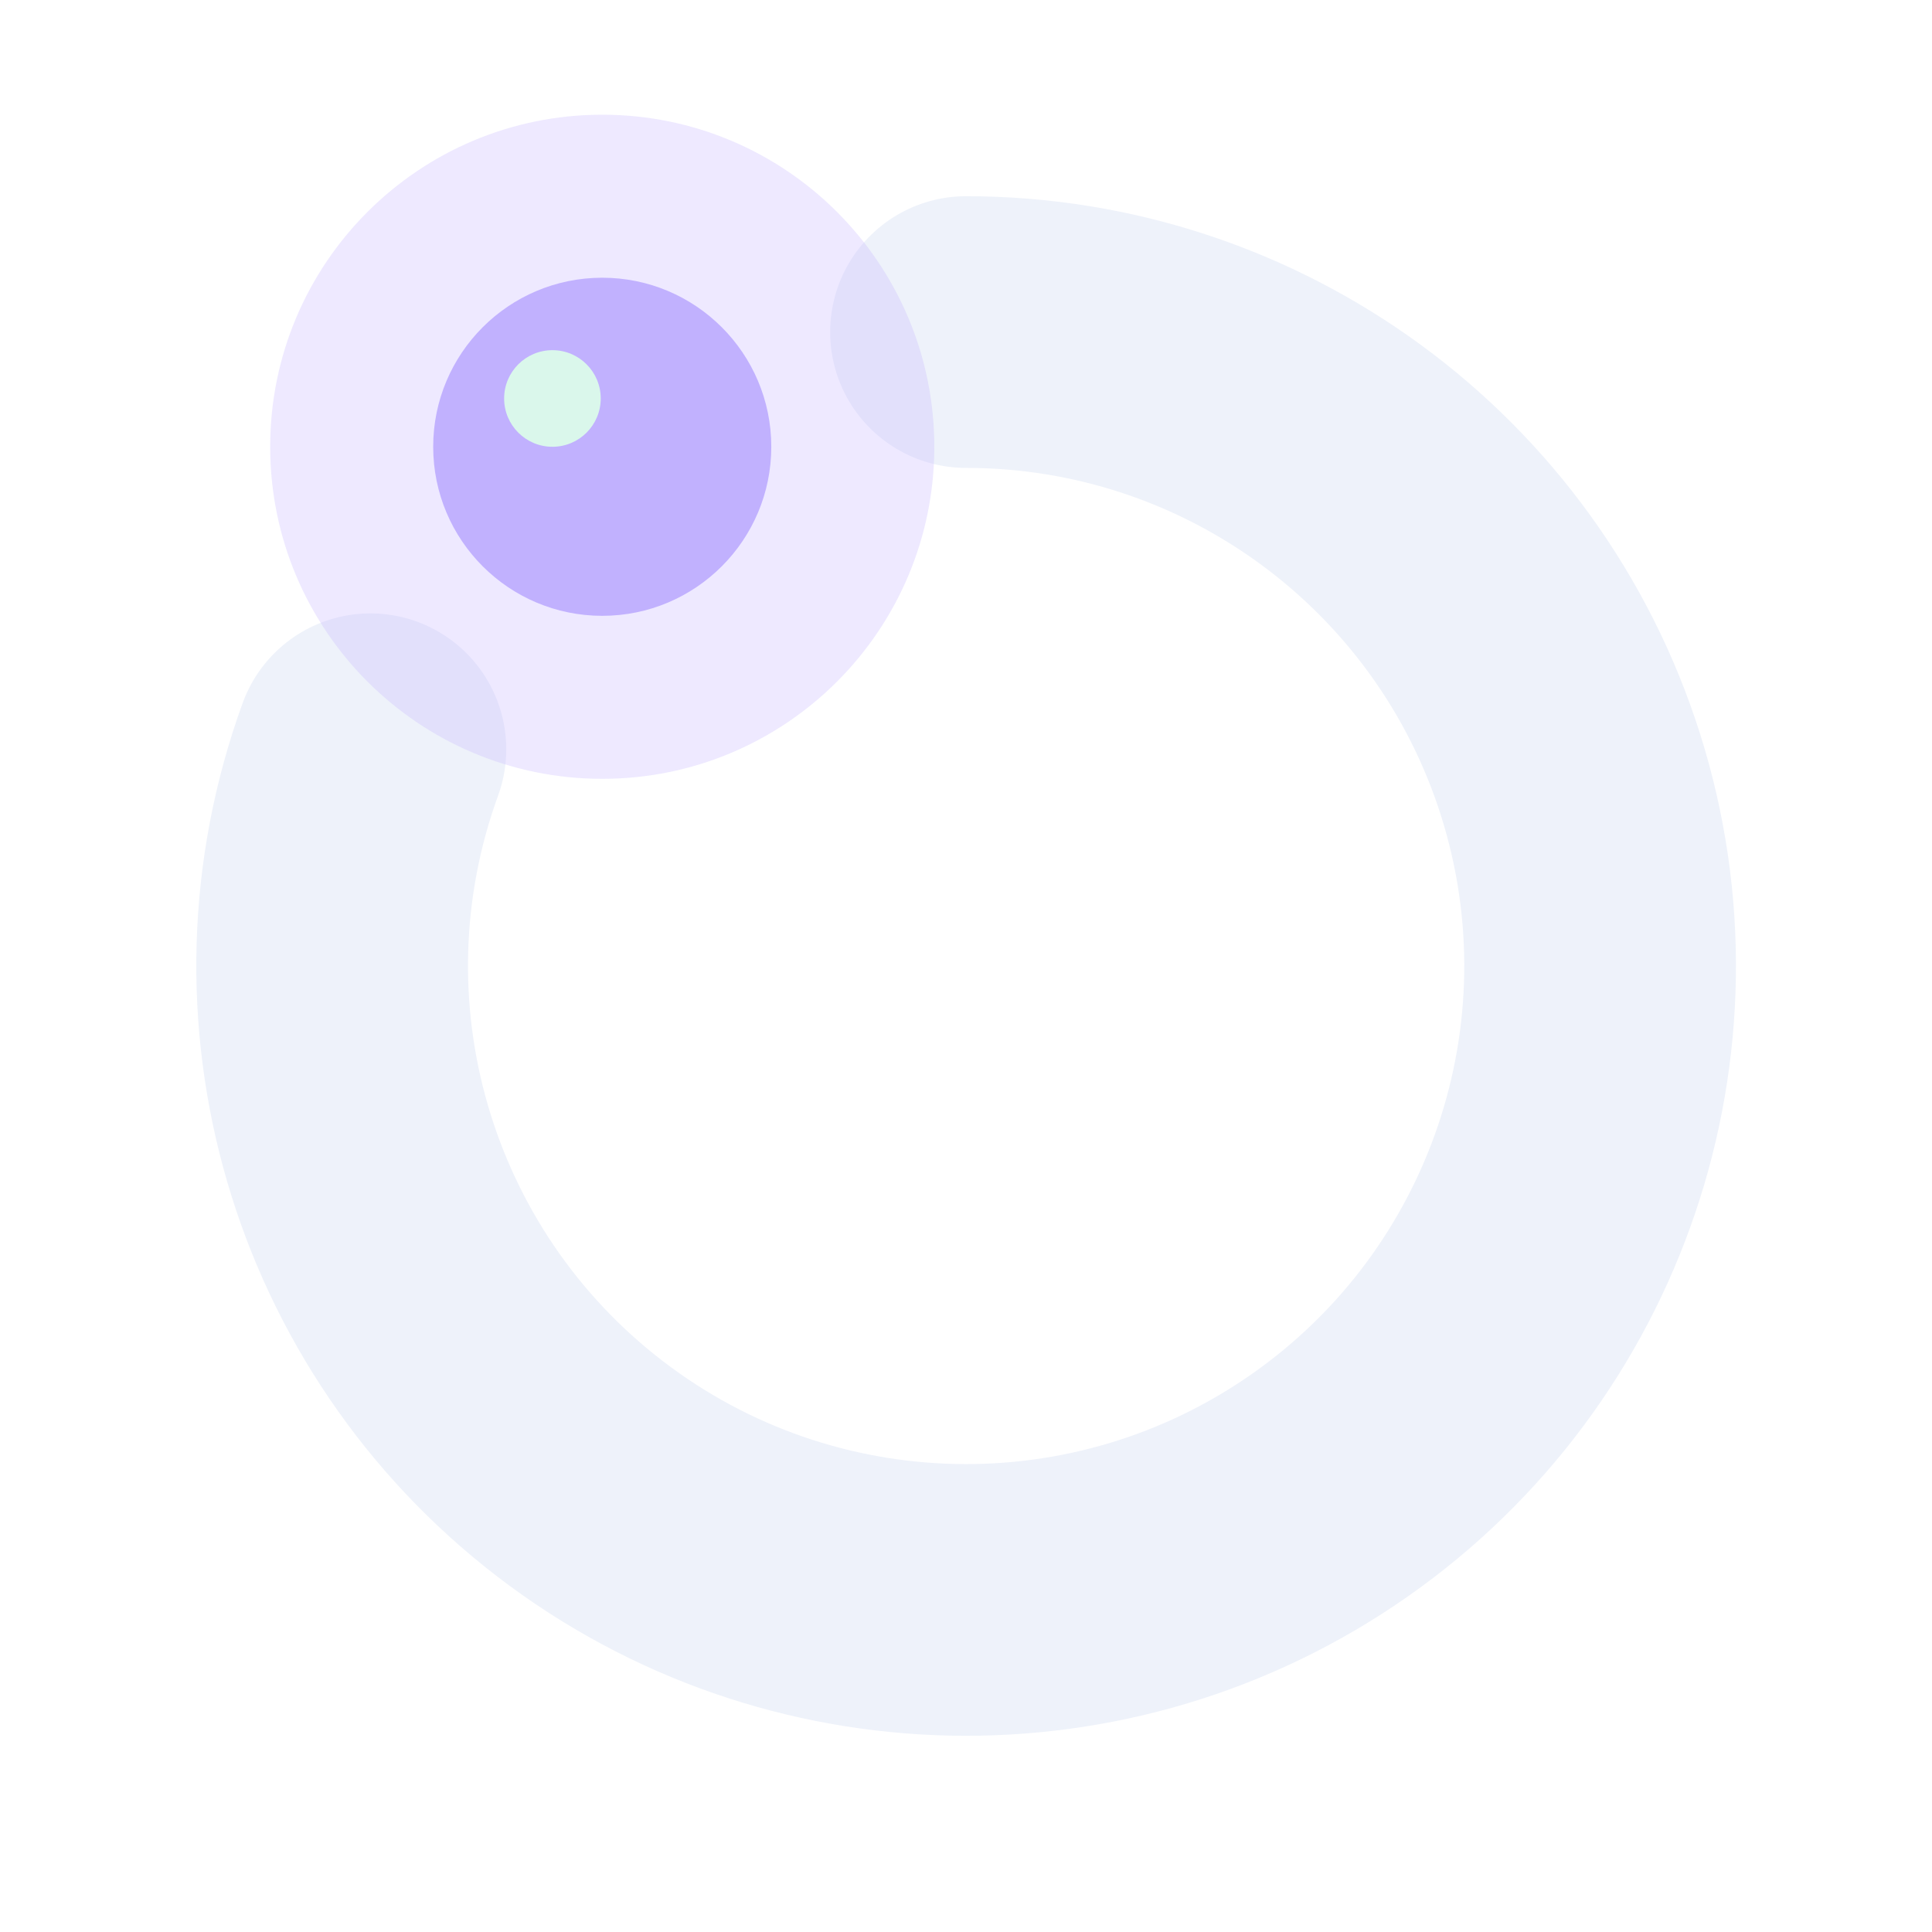
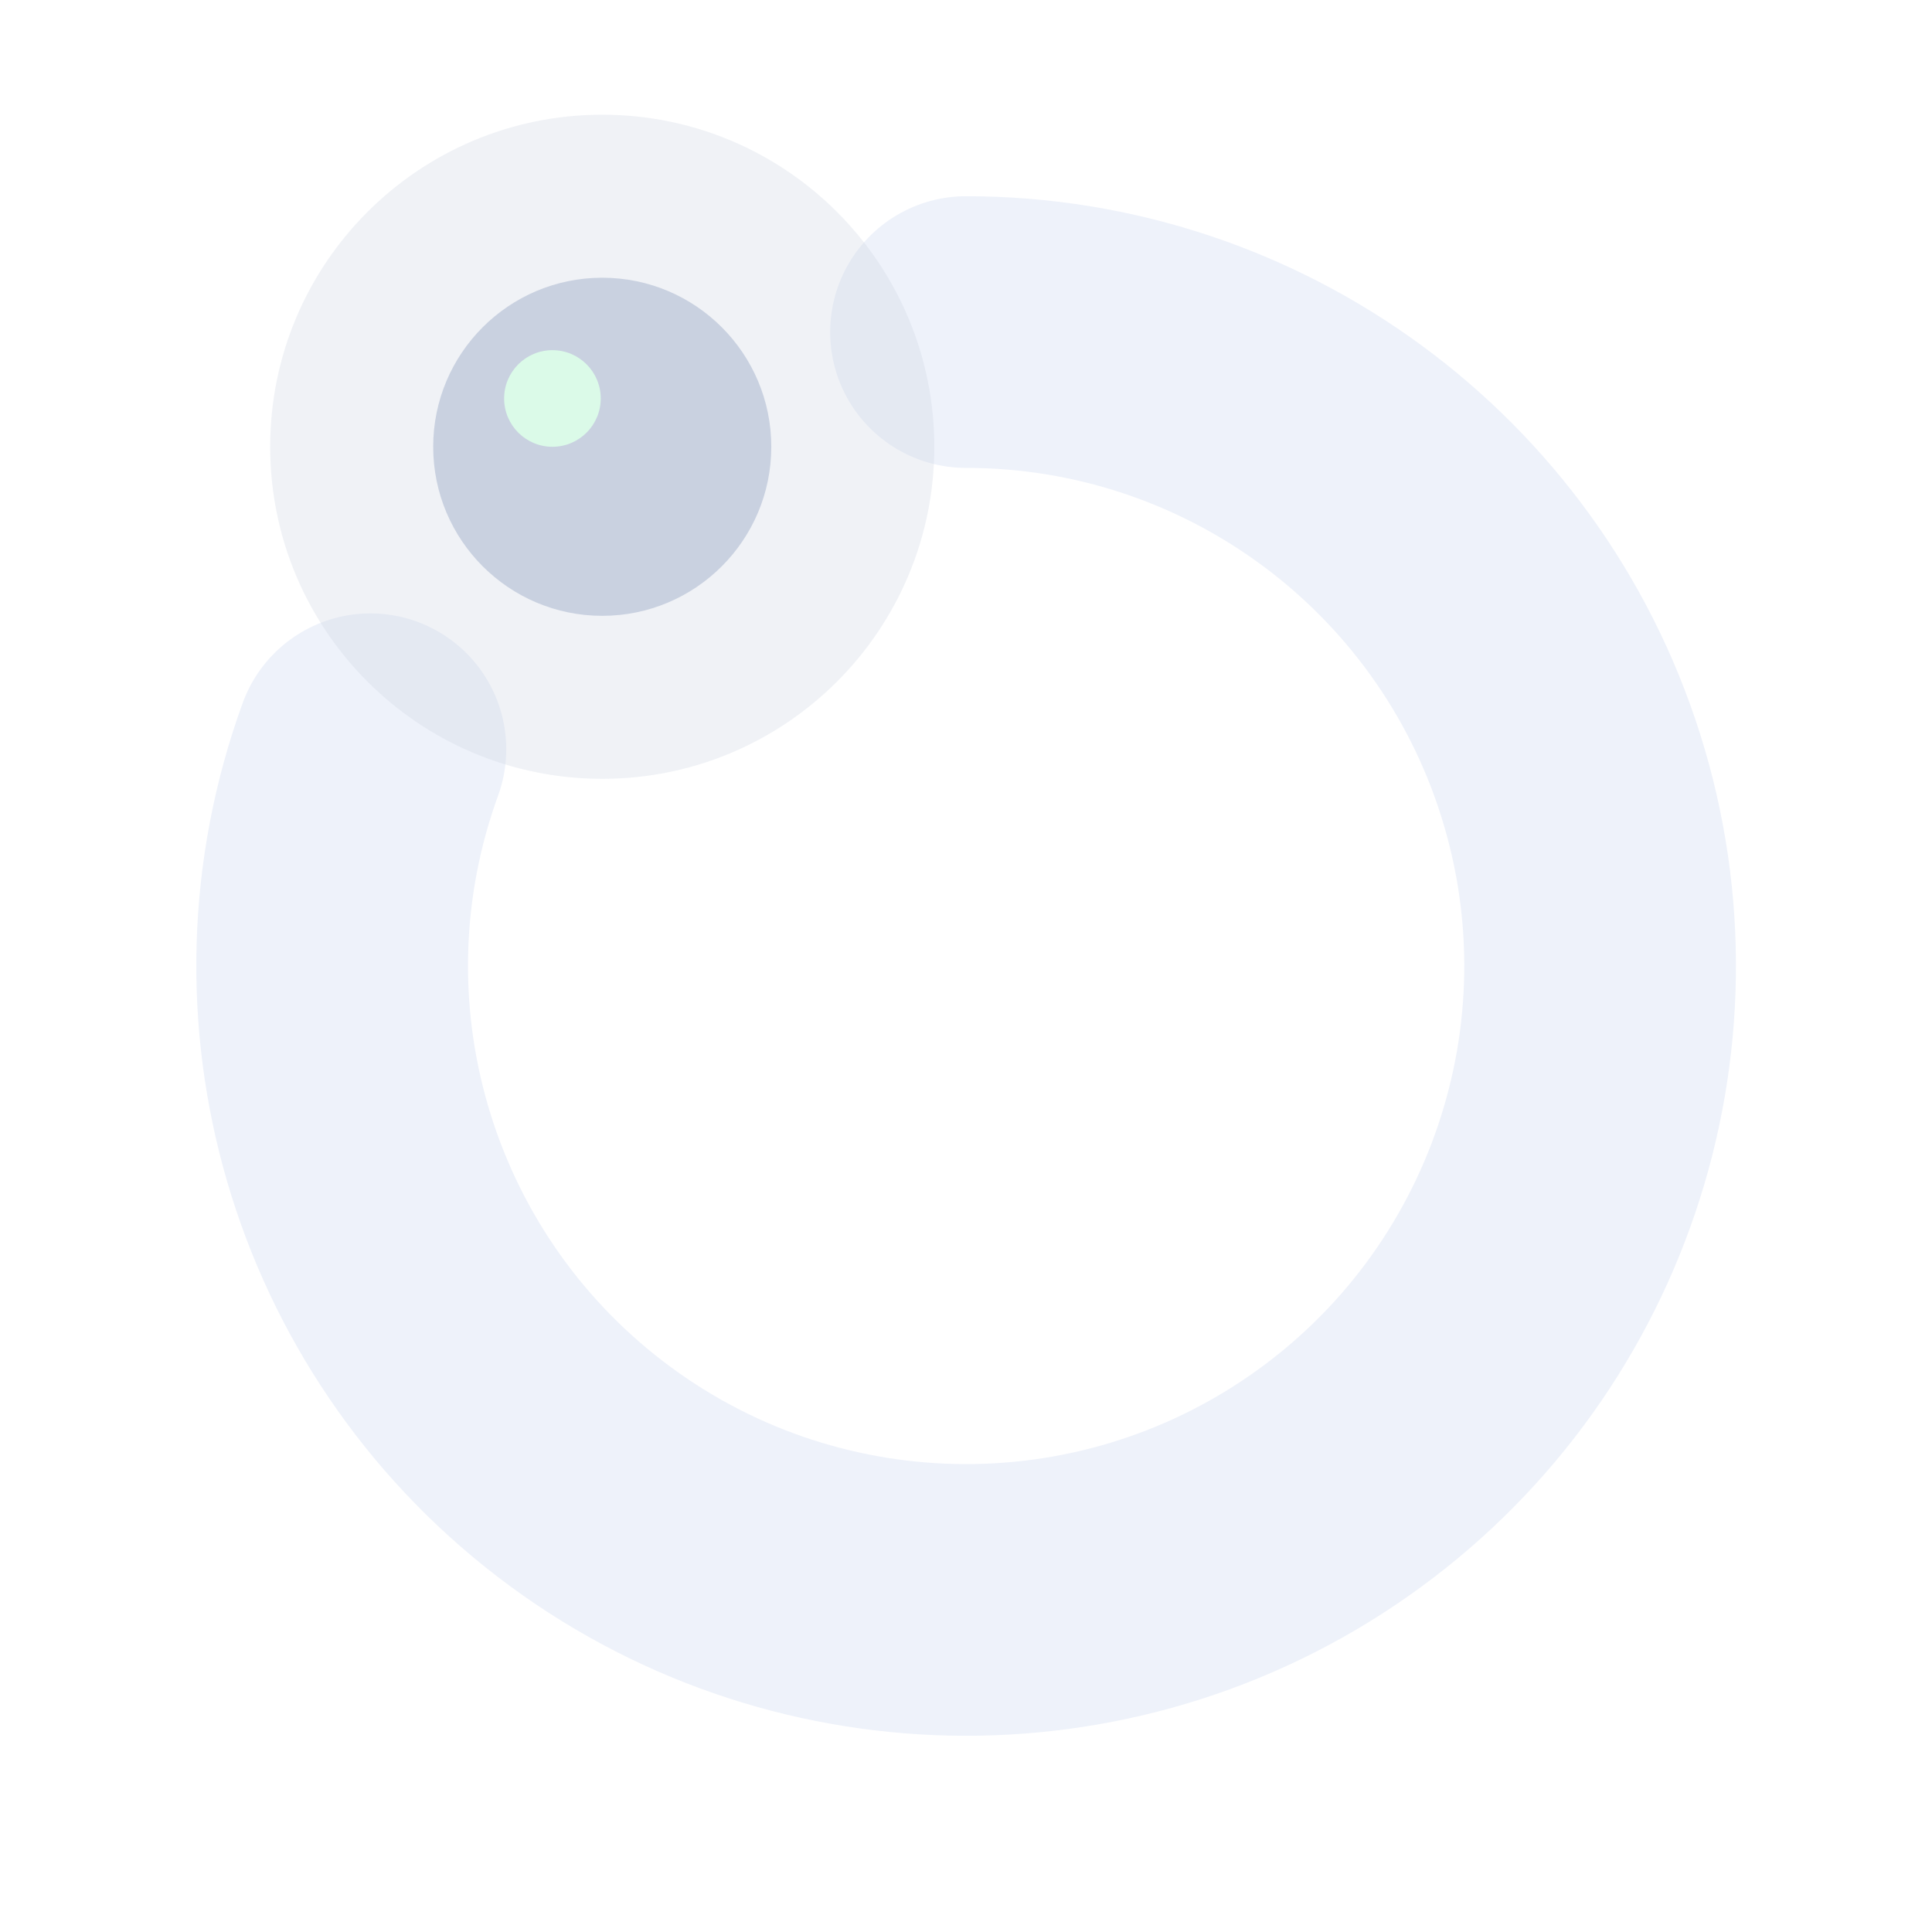
<svg xmlns="http://www.w3.org/2000/svg" width="256" height="256" viewBox="0 0 256 256">
  <g transform="scale(4)">
    <path d="M32 11 A21 21 0 1 1 12.27 24.82" fill="none" stroke="#EEF2FA" stroke-width="9" stroke-linecap="round" />
-     <circle cx="19.95" cy="14.8" r="11" fill="#C1B1FE" opacity="0.28" />
-     <circle cx="19.95" cy="14.8" r="5.6" fill="#C1B1FE" />
+     <circle cx="19.95" cy="14.8" r="11" fill="#C9D1E0" opacity="0.28" />
+     <circle cx="19.95" cy="14.8" r="5.6" fill="#C9D1E0" />
    <circle cx="18.3" cy="13.2" r="1.6" fill="#DDFFE9" opacity="0.9" />
  </g>
</svg>
